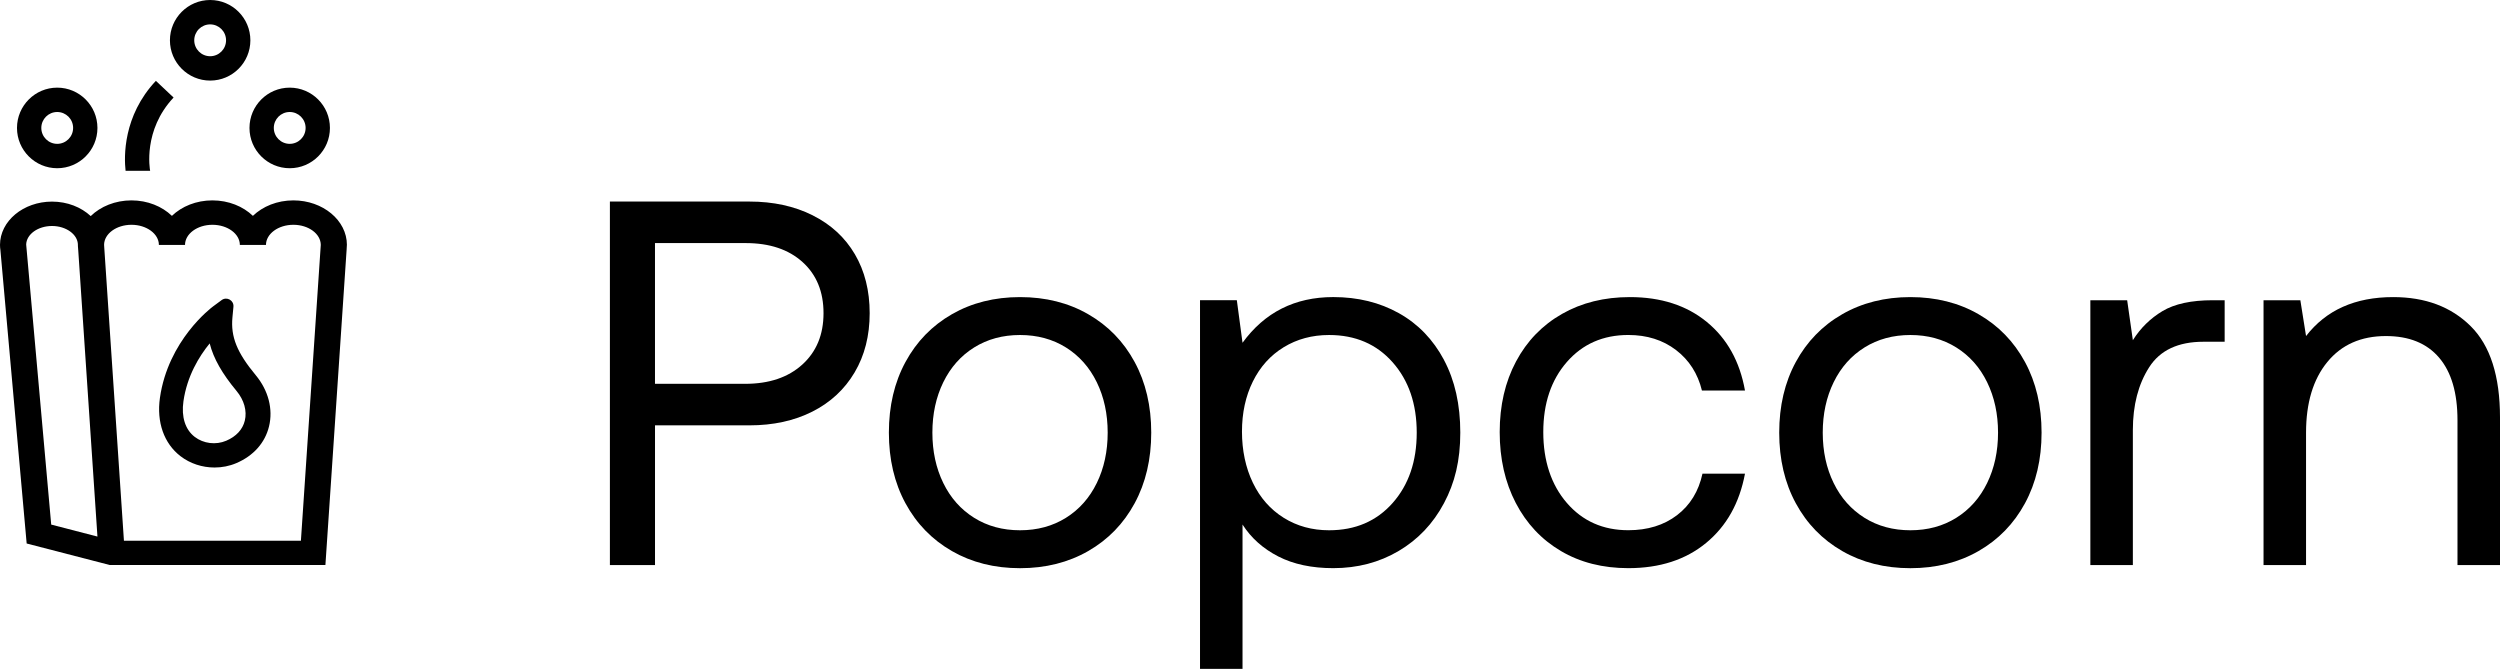
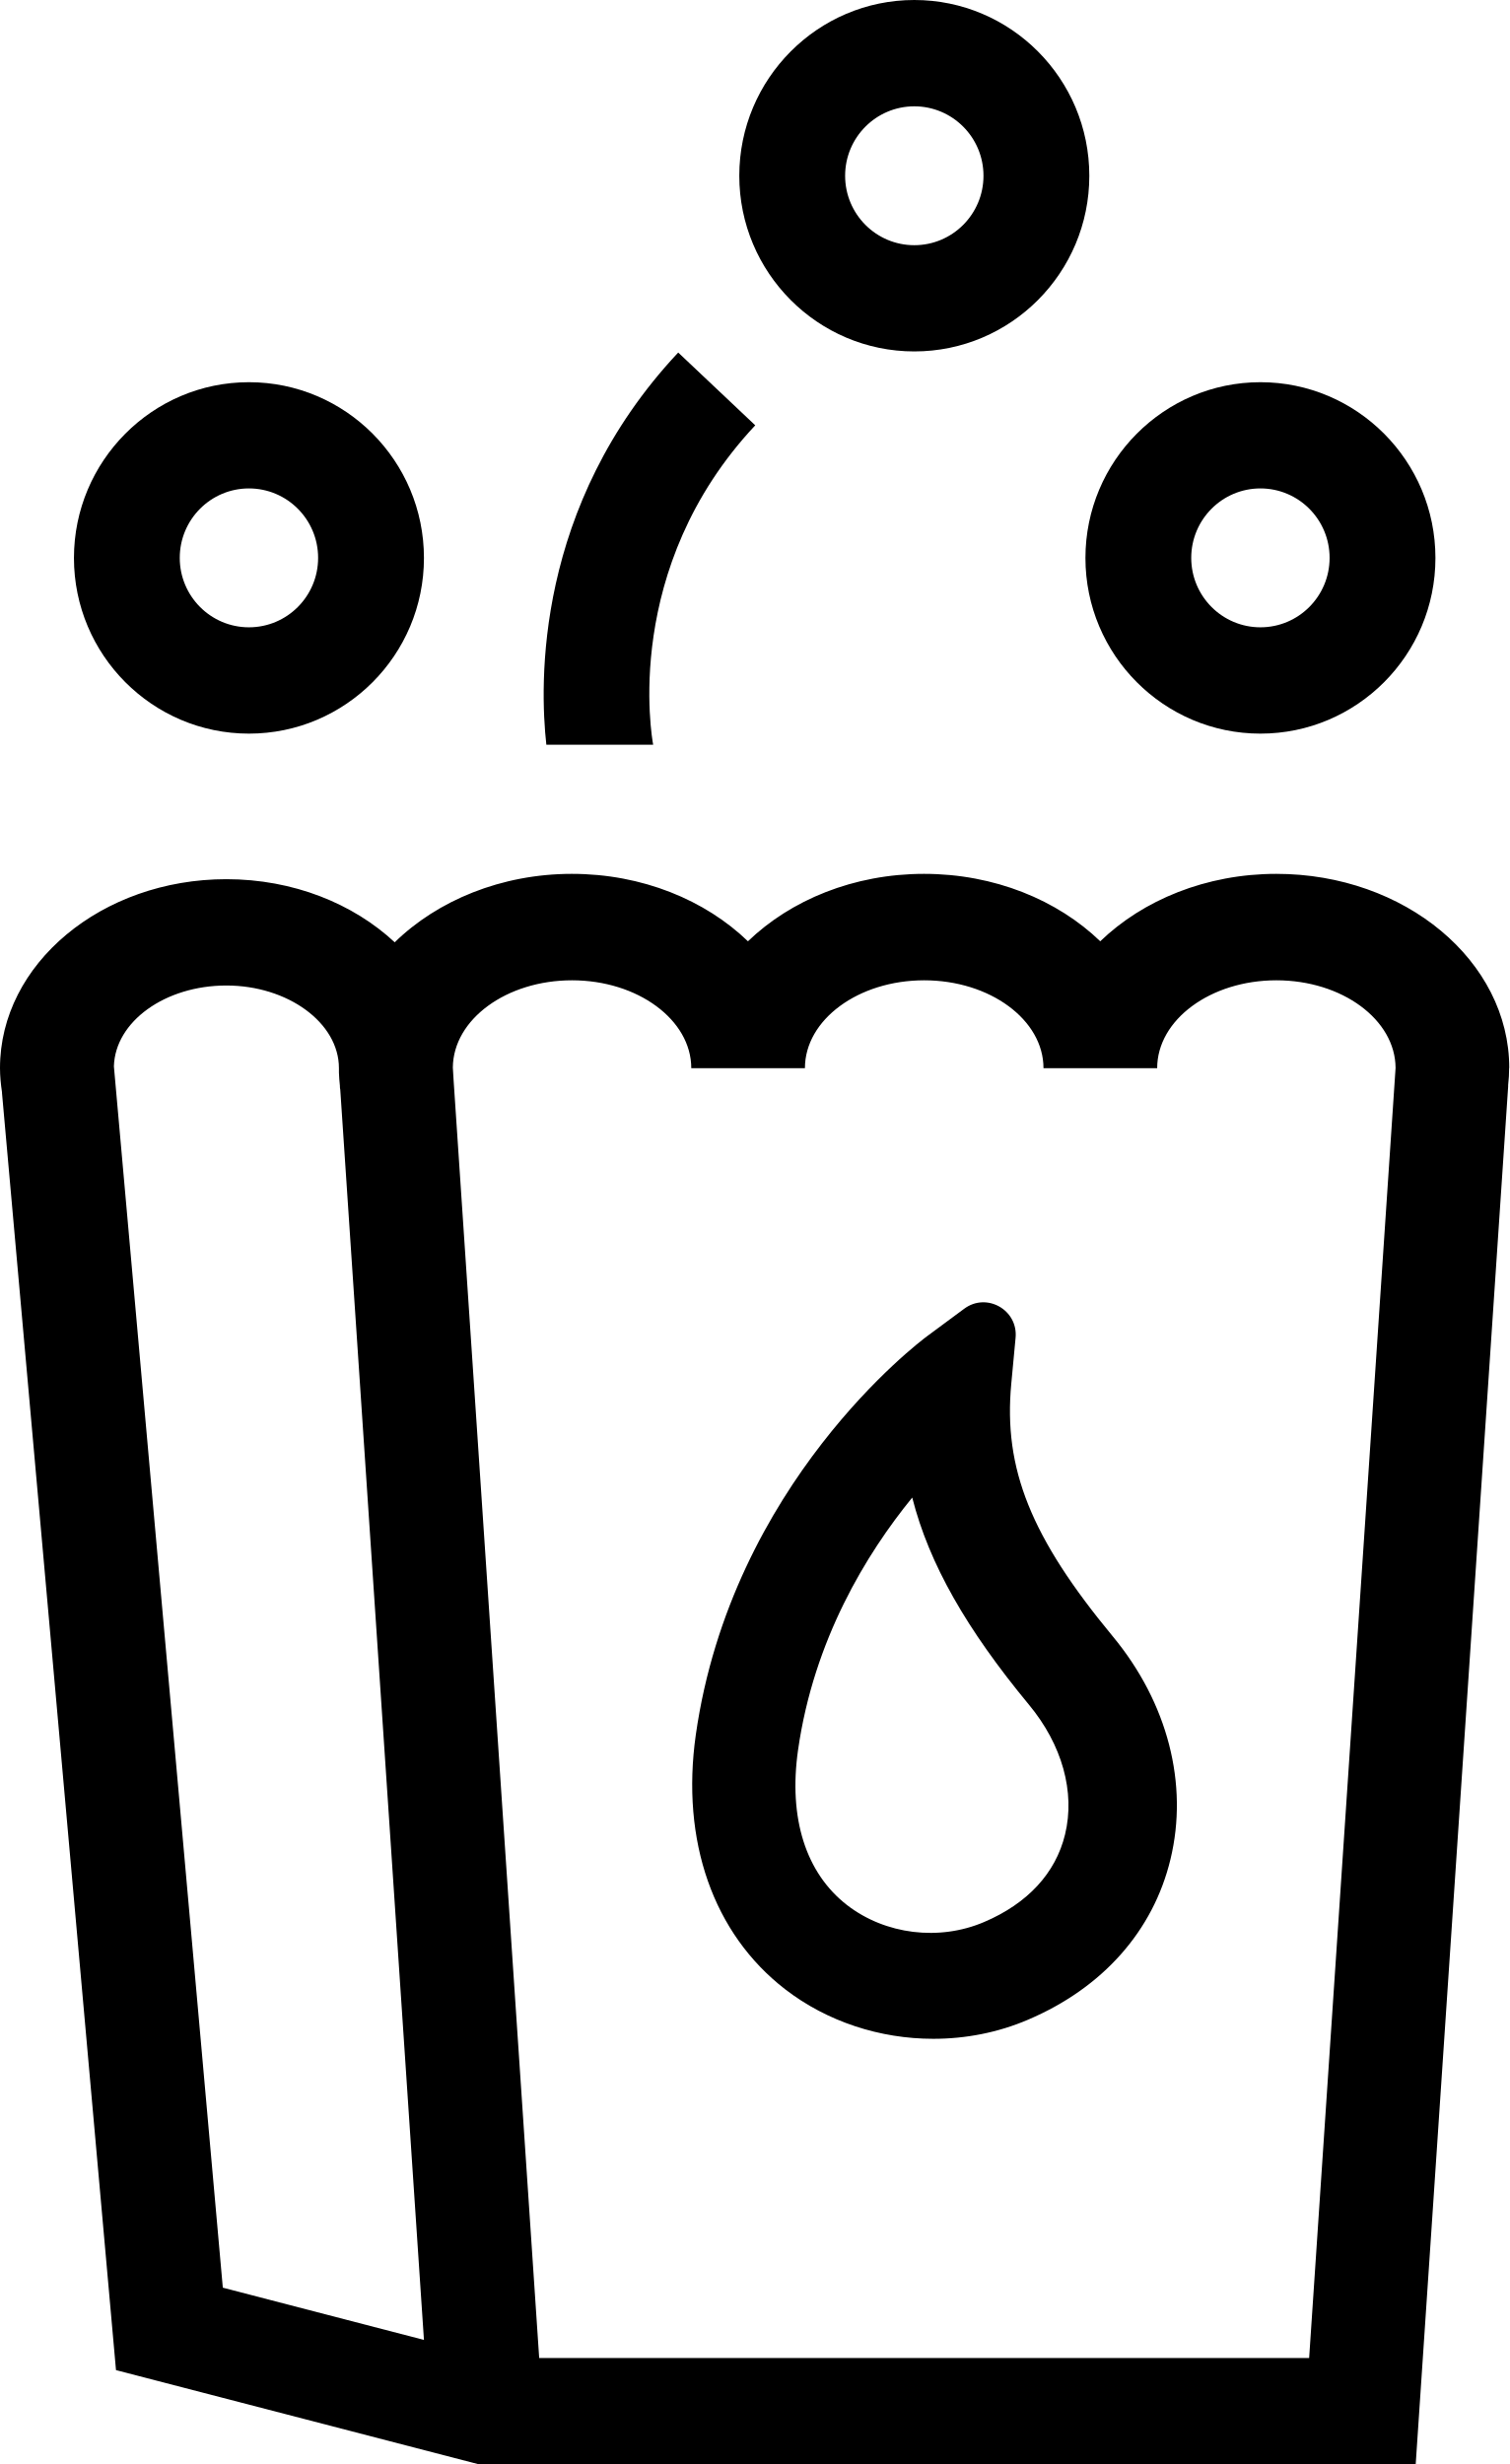
- <svg xmlns="http://www.w3.org/2000/svg" width="299" height="80" viewBox="0 0 299 80" fill="none">
-   <path d="M97.19 25.752C99.381 26.849 101.067 28.402 102.245 30.411C103.422 32.419 104.013 34.768 104.013 37.459C104.013 40.149 103.413 42.511 102.214 44.537C101.015 46.567 99.329 48.13 97.16 49.227C94.99 50.324 92.477 50.872 89.626 50.872H78.339V67.58H72.944V24.106H89.629C92.483 24.106 95.002 24.654 97.196 25.752H97.19ZM89.127 45.905C91.981 45.905 94.254 45.141 95.949 43.608C97.644 42.075 98.493 40.027 98.493 37.459C98.493 34.89 97.656 32.851 95.982 31.34C94.309 29.829 92.045 29.073 89.191 29.073H78.336V45.902H89.127V45.905Z" fill="currentColor" />
-   <path d="M108.294 60.19C106.97 57.747 106.31 54.931 106.31 51.744C106.31 48.556 106.97 45.741 108.294 43.297C109.618 40.853 111.468 38.949 113.844 37.584C116.221 36.218 118.941 35.533 121.999 35.533C125.057 35.533 127.778 36.215 130.154 37.584C132.531 38.949 134.381 40.853 135.704 43.297C137.028 45.741 137.688 48.556 137.688 51.744C137.688 54.931 137.028 57.747 135.704 60.19C134.381 62.634 132.531 64.539 130.154 65.904C127.778 67.269 125.057 67.955 121.999 67.955C118.941 67.955 116.221 67.272 113.844 65.904C111.468 64.539 109.618 62.634 108.294 60.19ZM131.177 57.768C132.044 55.988 132.479 53.98 132.479 51.744C132.479 49.507 132.044 47.499 131.177 45.719C130.309 43.94 129.077 42.553 127.486 41.557C125.894 40.564 124.065 40.067 121.996 40.067C119.927 40.067 118.098 40.564 116.507 41.557C114.915 42.55 113.686 43.937 112.816 45.719C111.948 47.499 111.513 49.507 111.513 51.744C111.513 53.98 111.948 55.988 112.816 57.768C113.683 59.547 114.915 60.934 116.507 61.93C118.098 62.924 119.927 63.42 121.996 63.42C124.065 63.42 125.894 62.924 127.486 61.93C129.077 60.937 130.306 59.55 131.177 57.768Z" fill="currentColor" />
-   <path d="M172.697 43.047C174 45.491 174.651 48.389 174.651 51.741C174.651 55.093 174 57.744 172.697 60.187C171.395 62.631 169.587 64.536 167.272 65.901C164.956 67.266 162.351 67.951 159.457 67.951C156.895 67.951 154.701 67.485 152.885 66.553C151.065 65.621 149.638 64.347 148.606 62.735V80H143.522V35.905H147.925L148.606 40.996C151.254 37.352 154.872 35.53 159.461 35.53C162.397 35.53 165.011 36.173 167.305 37.456C169.6 38.739 171.398 40.603 172.7 43.044L172.697 43.047ZM169.441 51.744C169.441 48.306 168.48 45.503 166.557 43.328C164.633 41.155 162.102 40.067 158.958 40.067C156.932 40.067 155.124 40.555 153.533 41.527C151.941 42.499 150.712 43.867 149.842 45.625C148.975 47.383 148.54 49.382 148.54 51.619C148.54 53.855 148.975 55.937 149.842 57.737C150.709 59.538 151.941 60.937 153.533 61.93C155.124 62.924 156.935 63.42 158.958 63.42C162.102 63.42 164.633 62.333 166.557 60.16C168.48 57.987 169.441 55.181 169.441 51.744Z" fill="currentColor" />
-   <path d="M194.746 67.951C191.688 67.951 188.998 67.269 186.682 65.901C184.367 64.536 182.568 62.619 181.287 60.157C180.006 57.695 179.364 54.867 179.364 51.68C179.364 48.492 180.015 45.677 181.318 43.233C182.62 40.789 184.449 38.897 186.807 37.55C189.165 36.203 191.874 35.533 194.932 35.533C198.653 35.533 201.724 36.526 204.143 38.513C206.562 40.5 208.08 43.233 208.701 46.71H203.552C203.056 44.68 202.022 43.065 200.452 41.865C198.881 40.664 196.98 40.064 194.746 40.064C191.728 40.064 189.278 41.14 187.398 43.294C185.517 45.448 184.577 48.242 184.577 51.677C184.577 55.111 185.517 57.981 187.398 60.154C189.278 62.327 191.728 63.414 194.746 63.414C197.062 63.414 199.006 62.814 200.576 61.613C202.147 60.413 203.16 58.755 203.616 56.647H208.701C208.041 60.166 206.489 62.93 204.048 64.938C201.608 66.946 198.507 67.951 194.746 67.951Z" fill="currentColor" />
-   <path d="M214.778 60.19C213.454 57.747 212.794 54.931 212.794 51.744C212.794 48.556 213.454 45.741 214.778 43.297C216.101 40.853 217.951 38.949 220.328 37.584C222.704 36.218 225.425 35.533 228.483 35.533C231.541 35.533 234.261 36.215 236.638 37.584C239.015 38.949 240.865 40.853 242.188 43.297C243.512 45.741 244.172 48.556 244.172 51.744C244.172 54.931 243.512 57.747 242.188 60.19C240.865 62.634 239.015 64.539 236.638 65.904C234.261 67.269 231.541 67.955 228.483 67.955C225.425 67.955 222.704 67.272 220.328 65.904C217.951 64.539 216.101 62.634 214.778 60.19ZM237.663 57.768C238.531 55.988 238.966 53.98 238.966 51.744C238.966 49.507 238.531 47.499 237.663 45.719C236.796 43.94 235.564 42.553 233.972 41.557C232.381 40.564 230.552 40.067 228.483 40.067C226.414 40.067 224.585 40.564 222.994 41.557C221.402 42.55 220.173 43.937 219.303 45.719C218.435 47.499 218 49.507 218 51.744C218 53.98 218.435 55.988 219.303 57.768C220.17 59.547 221.402 60.934 222.994 61.93C224.585 62.924 226.414 63.42 228.483 63.42C230.552 63.42 232.381 62.924 233.972 61.93C235.564 60.937 236.793 59.55 237.663 57.768Z" fill="currentColor" />
-   <path d="M266.069 40.874H263.525C260.507 40.874 258.346 41.889 257.044 43.919C255.741 45.948 255.09 48.453 255.09 51.433V67.58H250.006V35.908H254.409L255.09 40.689C256 39.238 257.178 38.08 258.626 37.212C260.075 36.343 262.08 35.908 264.642 35.908H266.069V40.874Z" fill="currentColor" />
-   <path d="M299 67.58H293.915V50.254C293.915 46.984 293.181 44.488 291.712 42.77C290.245 41.051 288.124 40.192 285.355 40.192C282.379 40.192 280.042 41.228 278.347 43.297C276.652 45.366 275.803 48.182 275.803 51.744V67.58H270.719V35.908H275.122L275.803 40.192C278.201 37.087 281.673 35.533 286.222 35.533C290.069 35.533 293.157 36.691 295.494 39.01C297.831 41.328 299 44.973 299 49.94V67.58Z" fill="currentColor" />
-   <path d="M17.956 20.425H15.019C14.834 18.78 14.691 13.874 18.643 9.669L20.761 11.665C17.085 15.577 17.919 20.227 17.956 20.425Z" fill="currentColor" />
-   <path d="M6.843 20.12C4.19 20.12 2.032 17.96 2.032 15.303C2.032 12.646 4.19 10.482 6.843 10.482C9.496 10.482 11.654 12.643 11.654 15.303C11.654 17.963 9.496 20.12 6.843 20.12ZM6.843 13.395C5.793 13.395 4.941 14.248 4.941 15.3C4.941 16.351 5.793 17.204 6.843 17.204C7.893 17.204 8.745 16.351 8.745 15.3C8.745 14.248 7.893 13.395 6.843 13.395Z" fill="currentColor" />
-   <path d="M34.649 20.12C31.996 20.12 29.838 17.96 29.838 15.303C29.838 12.646 31.996 10.482 34.649 10.482C37.303 10.482 39.46 12.643 39.46 15.303C39.46 17.963 37.303 20.12 34.649 20.12ZM34.649 13.395C33.599 13.395 32.747 14.248 32.747 15.3C32.747 16.351 33.599 17.204 34.649 17.204C35.699 17.204 36.551 16.351 36.551 15.3C36.551 14.248 35.699 13.395 34.649 13.395Z" fill="currentColor" />
-   <path d="M25.134 9.638C22.481 9.638 20.323 7.478 20.323 4.821C20.323 2.163 22.481 0 25.134 0C27.788 0 29.945 2.16 29.945 4.821C29.945 7.481 27.788 9.638 25.134 9.638ZM25.134 2.916C24.084 2.916 23.232 3.769 23.232 4.821C23.232 5.872 24.084 6.725 25.134 6.725C26.184 6.725 27.036 5.872 27.036 4.821C27.036 3.769 26.184 2.916 25.134 2.916Z" fill="currentColor" />
-   <path d="M41.49 29.292C41.49 26.355 38.618 23.966 35.088 23.966C33.156 23.966 31.421 24.685 30.247 25.816C29.072 24.685 27.338 23.966 25.402 23.966C23.467 23.966 21.739 24.685 20.561 25.816C19.386 24.685 17.655 23.966 15.72 23.966C13.784 23.966 12.026 24.697 10.851 25.843C9.71 24.782 8.061 24.112 6.223 24.112C2.793 24.112 0 26.437 0 29.292C0 29.512 0.021 29.731 0.055 29.957V29.966C0.055 29.966 0.055 29.975 0.055 29.978L3.189 65.002L13.13 67.577H38.919L41.46 29.798V29.759C41.478 29.6 41.487 29.442 41.487 29.289L41.49 29.292ZM6.125 62.741L3.131 29.247C3.165 28.019 4.537 27.028 6.223 27.028C7.909 27.028 9.317 28.046 9.317 29.295C9.317 29.323 9.317 29.353 9.317 29.384V29.417C9.323 29.536 9.33 29.658 9.345 29.783V29.816C9.345 29.838 9.351 29.859 9.354 29.884L11.654 64.173L6.125 62.741ZM14.822 64.667L12.47 29.631L12.449 29.277C12.461 27.955 13.924 26.885 15.726 26.885C17.527 26.885 19.003 27.967 19.003 29.295H22.128C22.128 27.967 23.598 26.885 25.405 26.885C27.213 26.885 28.686 27.967 28.686 29.295H31.811C31.811 27.967 33.28 26.885 35.088 26.885C36.895 26.885 38.359 27.964 38.365 29.289L35.989 64.67H14.825L14.822 64.667Z" fill="currentColor" />
-   <path d="M25.655 55.915C24.197 55.915 22.743 55.449 21.583 54.556C19.609 53.033 18.714 50.491 19.128 47.578C20.114 40.689 25.268 36.807 25.488 36.645L26.507 35.892C27.125 35.435 27.992 35.926 27.919 36.691L27.8 37.952C27.581 40.283 28.339 42.163 30.593 44.882C32.1 46.701 32.678 48.928 32.176 50.994C31.701 52.96 30.311 54.52 28.263 55.391C27.435 55.745 26.543 55.915 25.658 55.915H25.655ZM25.077 41.073C23.817 42.614 22.372 44.97 21.939 47.993C21.672 49.861 22.149 51.372 23.287 52.25C24.337 53.057 25.816 53.24 27.055 52.713C28.25 52.204 29.02 51.372 29.279 50.312C29.562 49.151 29.2 47.849 28.284 46.749C26.577 44.69 25.542 42.895 25.08 41.079L25.077 41.073Z" fill="currentColor" />
+ <svg xmlns="http://www.w3.org/2000/svg" width="49" height="80" viewBox="0 0 49 80" fill="none">
+   <path d="M21.206 24.18H17.738C17.519 22.232 17.35 16.424 22.019 11.446L24.52 13.809C20.179 18.441 21.163 23.945 21.206 24.18Z" fill="currentColor" />
+   <path d="M8.082 23.819C4.949 23.819 2.401 21.262 2.401 18.116C2.401 14.97 4.949 12.409 8.082 12.409C11.216 12.409 13.764 14.967 13.764 18.116C13.764 21.265 11.216 23.819 8.082 23.819ZM8.082 15.858C6.842 15.858 5.836 16.868 5.836 18.113C5.836 19.357 6.842 20.367 8.082 20.367C9.322 20.367 10.328 19.357 10.328 18.113C10.328 16.868 9.322 15.858 8.082 15.858Z" fill="currentColor" />
+   <path d="M40.921 23.819C37.788 23.819 35.24 21.262 35.24 18.116C35.24 14.97 37.788 12.409 40.921 12.409C44.055 12.409 46.603 14.967 46.603 18.116C46.603 21.265 44.055 23.819 40.921 23.819ZM40.921 15.858C39.682 15.858 38.675 16.868 38.675 18.113C38.675 19.357 39.682 20.367 40.921 20.367C42.161 20.367 43.167 19.357 43.167 18.113C43.167 16.868 42.161 15.858 40.921 15.858Z" fill="currentColor" />
+   <path d="M29.684 11.41C26.55 11.41 24.002 8.852 24.002 5.707C24.002 2.561 26.55 0 29.684 0C32.818 0 35.366 2.558 35.366 5.707C35.366 8.856 32.818 11.41 29.684 11.41ZM29.684 3.452C28.444 3.452 27.438 4.462 27.438 5.707C27.438 6.951 28.444 7.961 29.684 7.961C30.924 7.961 31.93 6.951 31.93 5.707C31.93 4.462 30.924 3.452 29.684 3.452Z" fill="currentColor" />
+   <path d="M49 34.677C49 31.2 45.608 28.372 41.439 28.372C39.157 28.372 37.108 29.223 35.721 30.561C34.334 29.223 32.286 28.372 30 28.372C27.715 28.372 25.673 29.223 24.283 30.561C22.895 29.223 20.851 28.372 18.565 28.372C16.279 28.372 14.202 29.238 12.815 30.594C11.467 29.338 9.52 28.545 7.349 28.545C3.299 28.545 0 31.297 0 34.677C0 34.937 0.025 35.197 0.065 35.464V35.475C0.065 35.475 0.065 35.485 0.065 35.489L3.766 76.952L15.507 80H45.963L48.964 35.276V35.229C48.986 35.042 48.996 34.854 48.996 34.674L49 34.677ZM7.234 74.275L3.698 34.623C3.737 33.169 5.358 31.997 7.349 31.997C9.34 31.997 11.004 33.202 11.004 34.681C11.004 34.713 11.004 34.749 11.004 34.786V34.825C11.011 34.966 11.018 35.11 11.036 35.258V35.298C11.036 35.323 11.043 35.348 11.047 35.377L13.764 75.971L7.234 74.275ZM17.505 76.555L14.727 35.078L14.702 34.659C14.716 33.094 16.445 31.828 18.572 31.828C20.7 31.828 22.443 33.108 22.443 34.681H26.133C26.133 33.108 27.869 31.828 30.004 31.828C32.138 31.828 33.878 33.108 33.878 34.681H37.569C37.569 33.108 39.304 31.828 41.439 31.828C43.574 31.828 45.302 33.105 45.309 34.674L42.503 76.559H17.509L17.505 76.555Z" fill="currentColor" />
+   <path d="M30.298 66.195C28.577 66.195 26.859 65.643 25.49 64.586C23.158 62.782 22.101 59.774 22.59 56.325C23.754 48.169 29.842 43.573 30.101 43.382L31.305 42.491C32.034 41.95 33.058 42.531 32.972 43.436L32.832 44.929C32.573 47.689 33.468 49.915 36.131 53.133C37.91 55.286 38.593 57.923 38 60.369C37.439 62.696 35.797 64.543 33.378 65.574C32.401 65.993 31.348 66.195 30.302 66.195H30.298ZM29.616 48.623C28.128 50.449 26.421 53.237 25.91 56.816C25.594 59.027 26.159 60.816 27.503 61.855C28.742 62.811 30.489 63.028 31.951 62.403C33.364 61.801 34.273 60.816 34.578 59.561C34.913 58.186 34.485 56.646 33.403 55.344C31.387 52.905 30.166 50.781 29.619 48.631L29.616 48.623Z" fill="currentColor" />
</svg>
